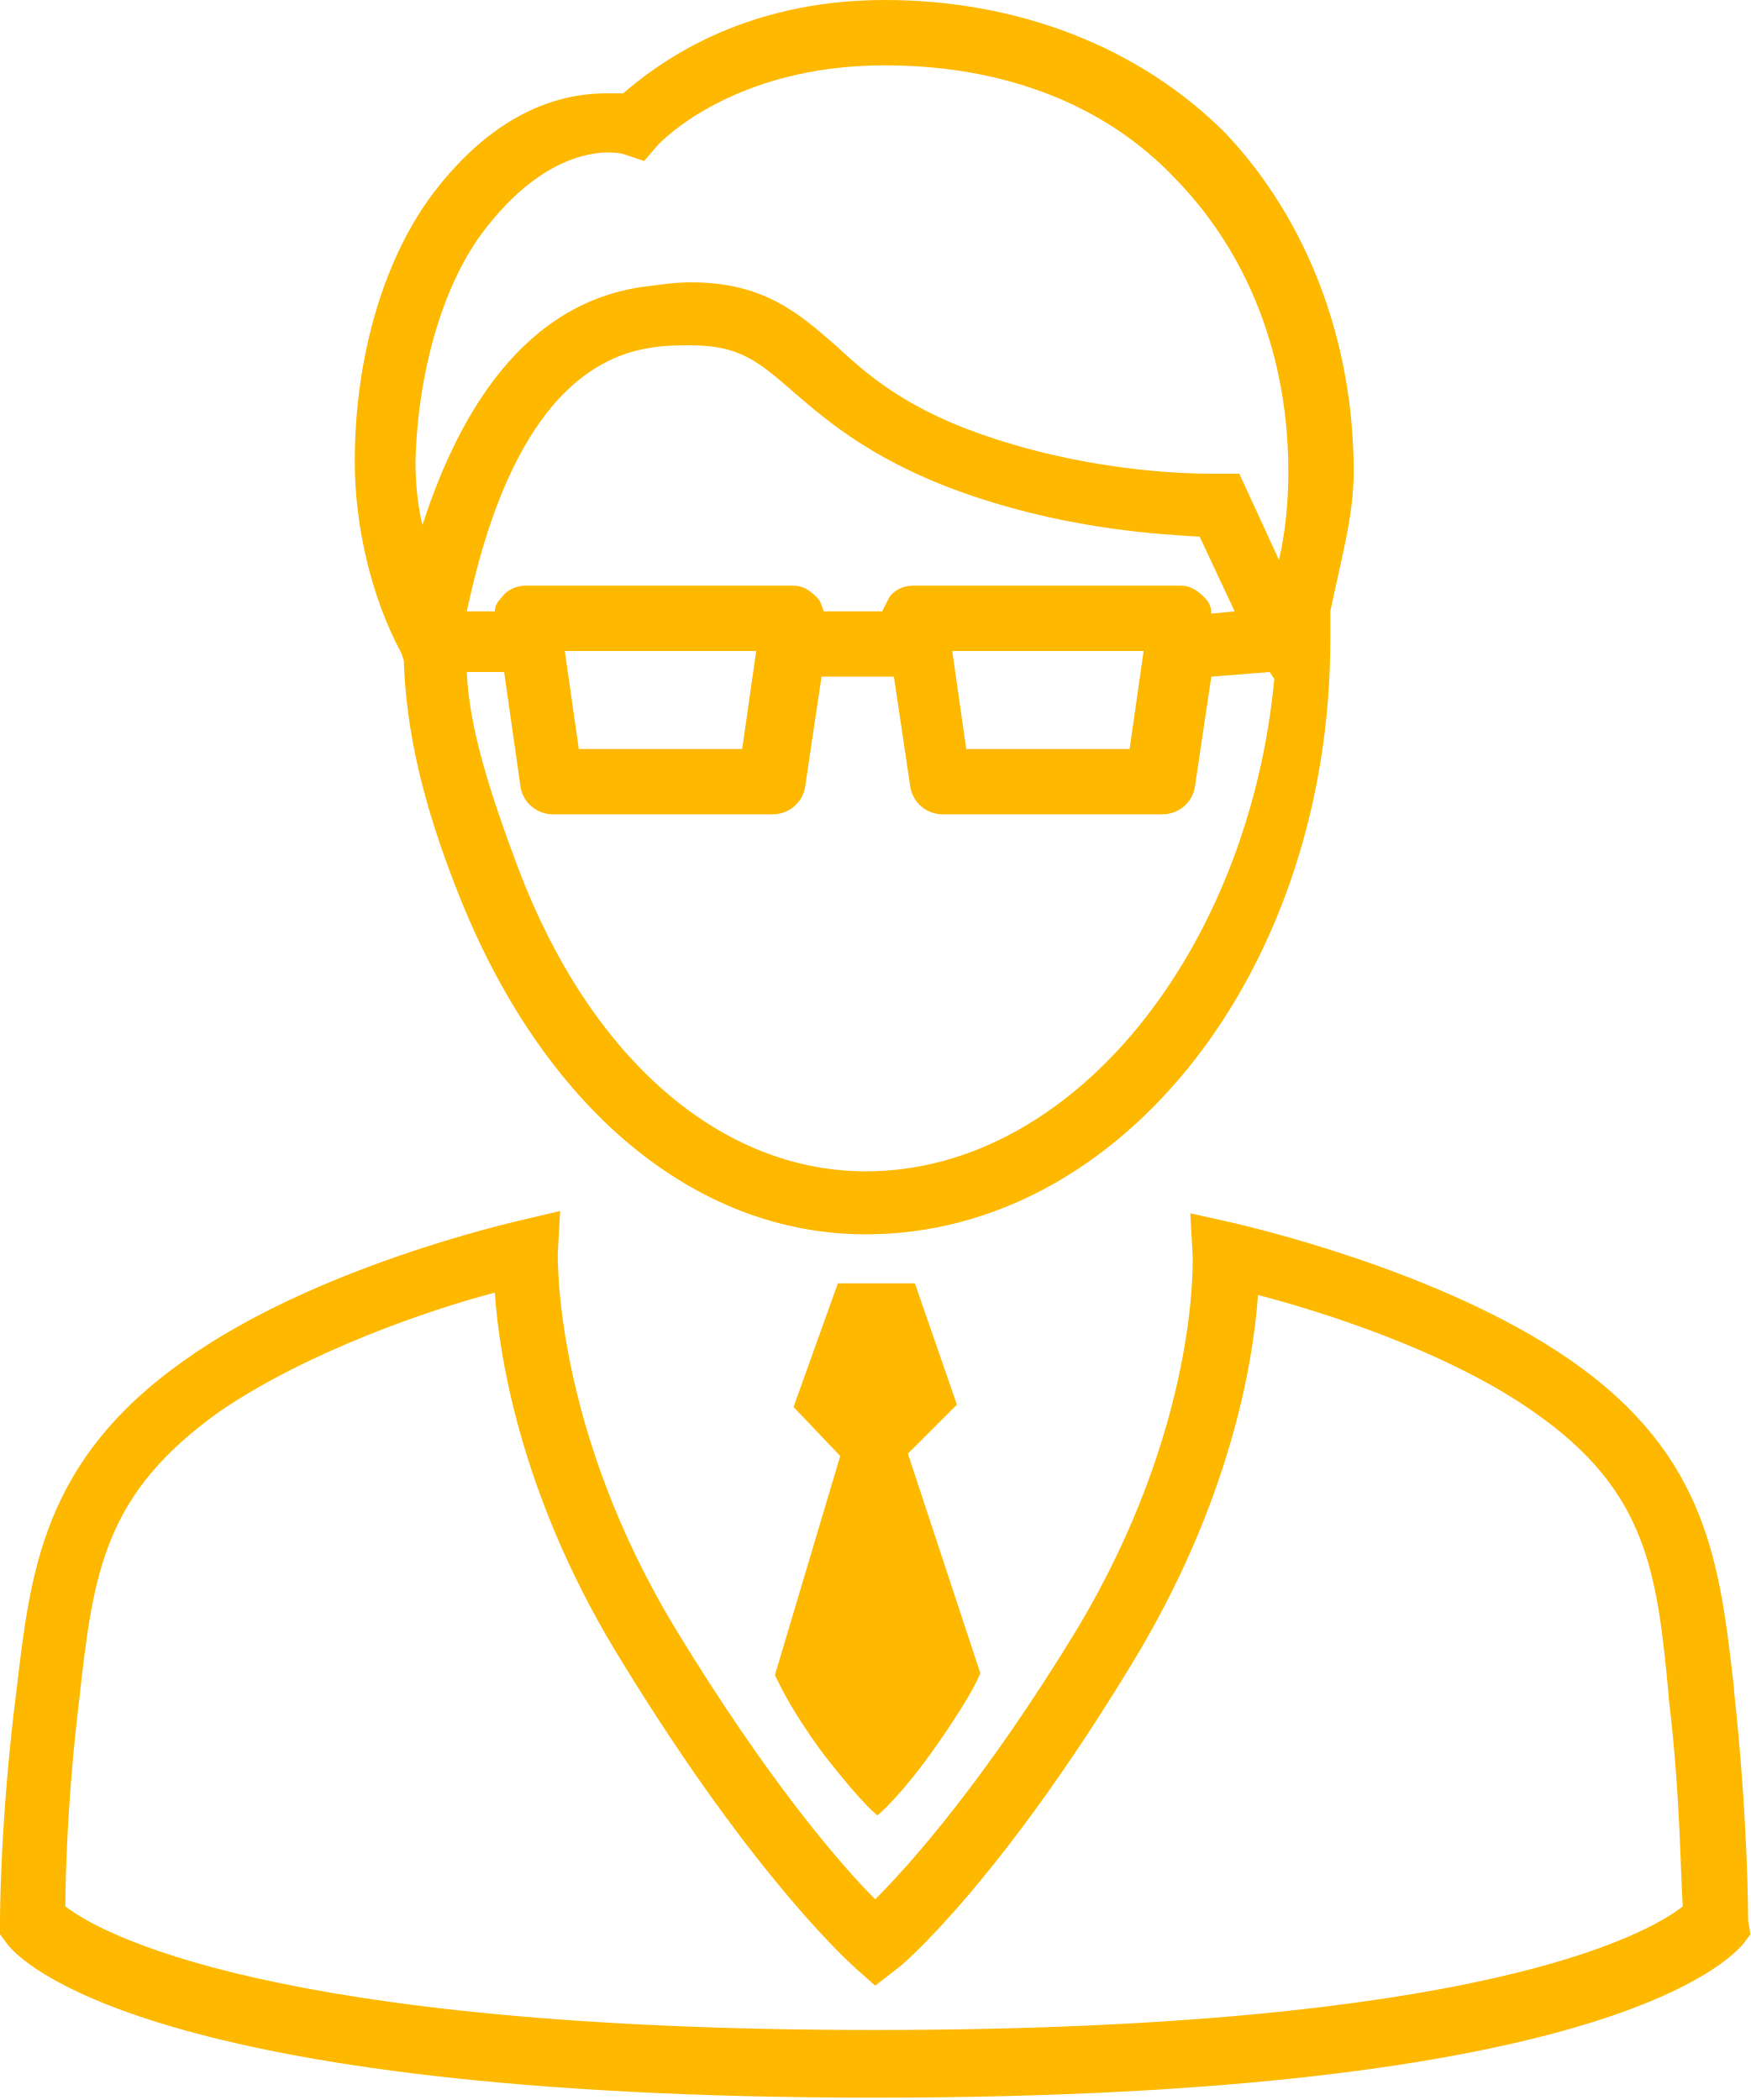
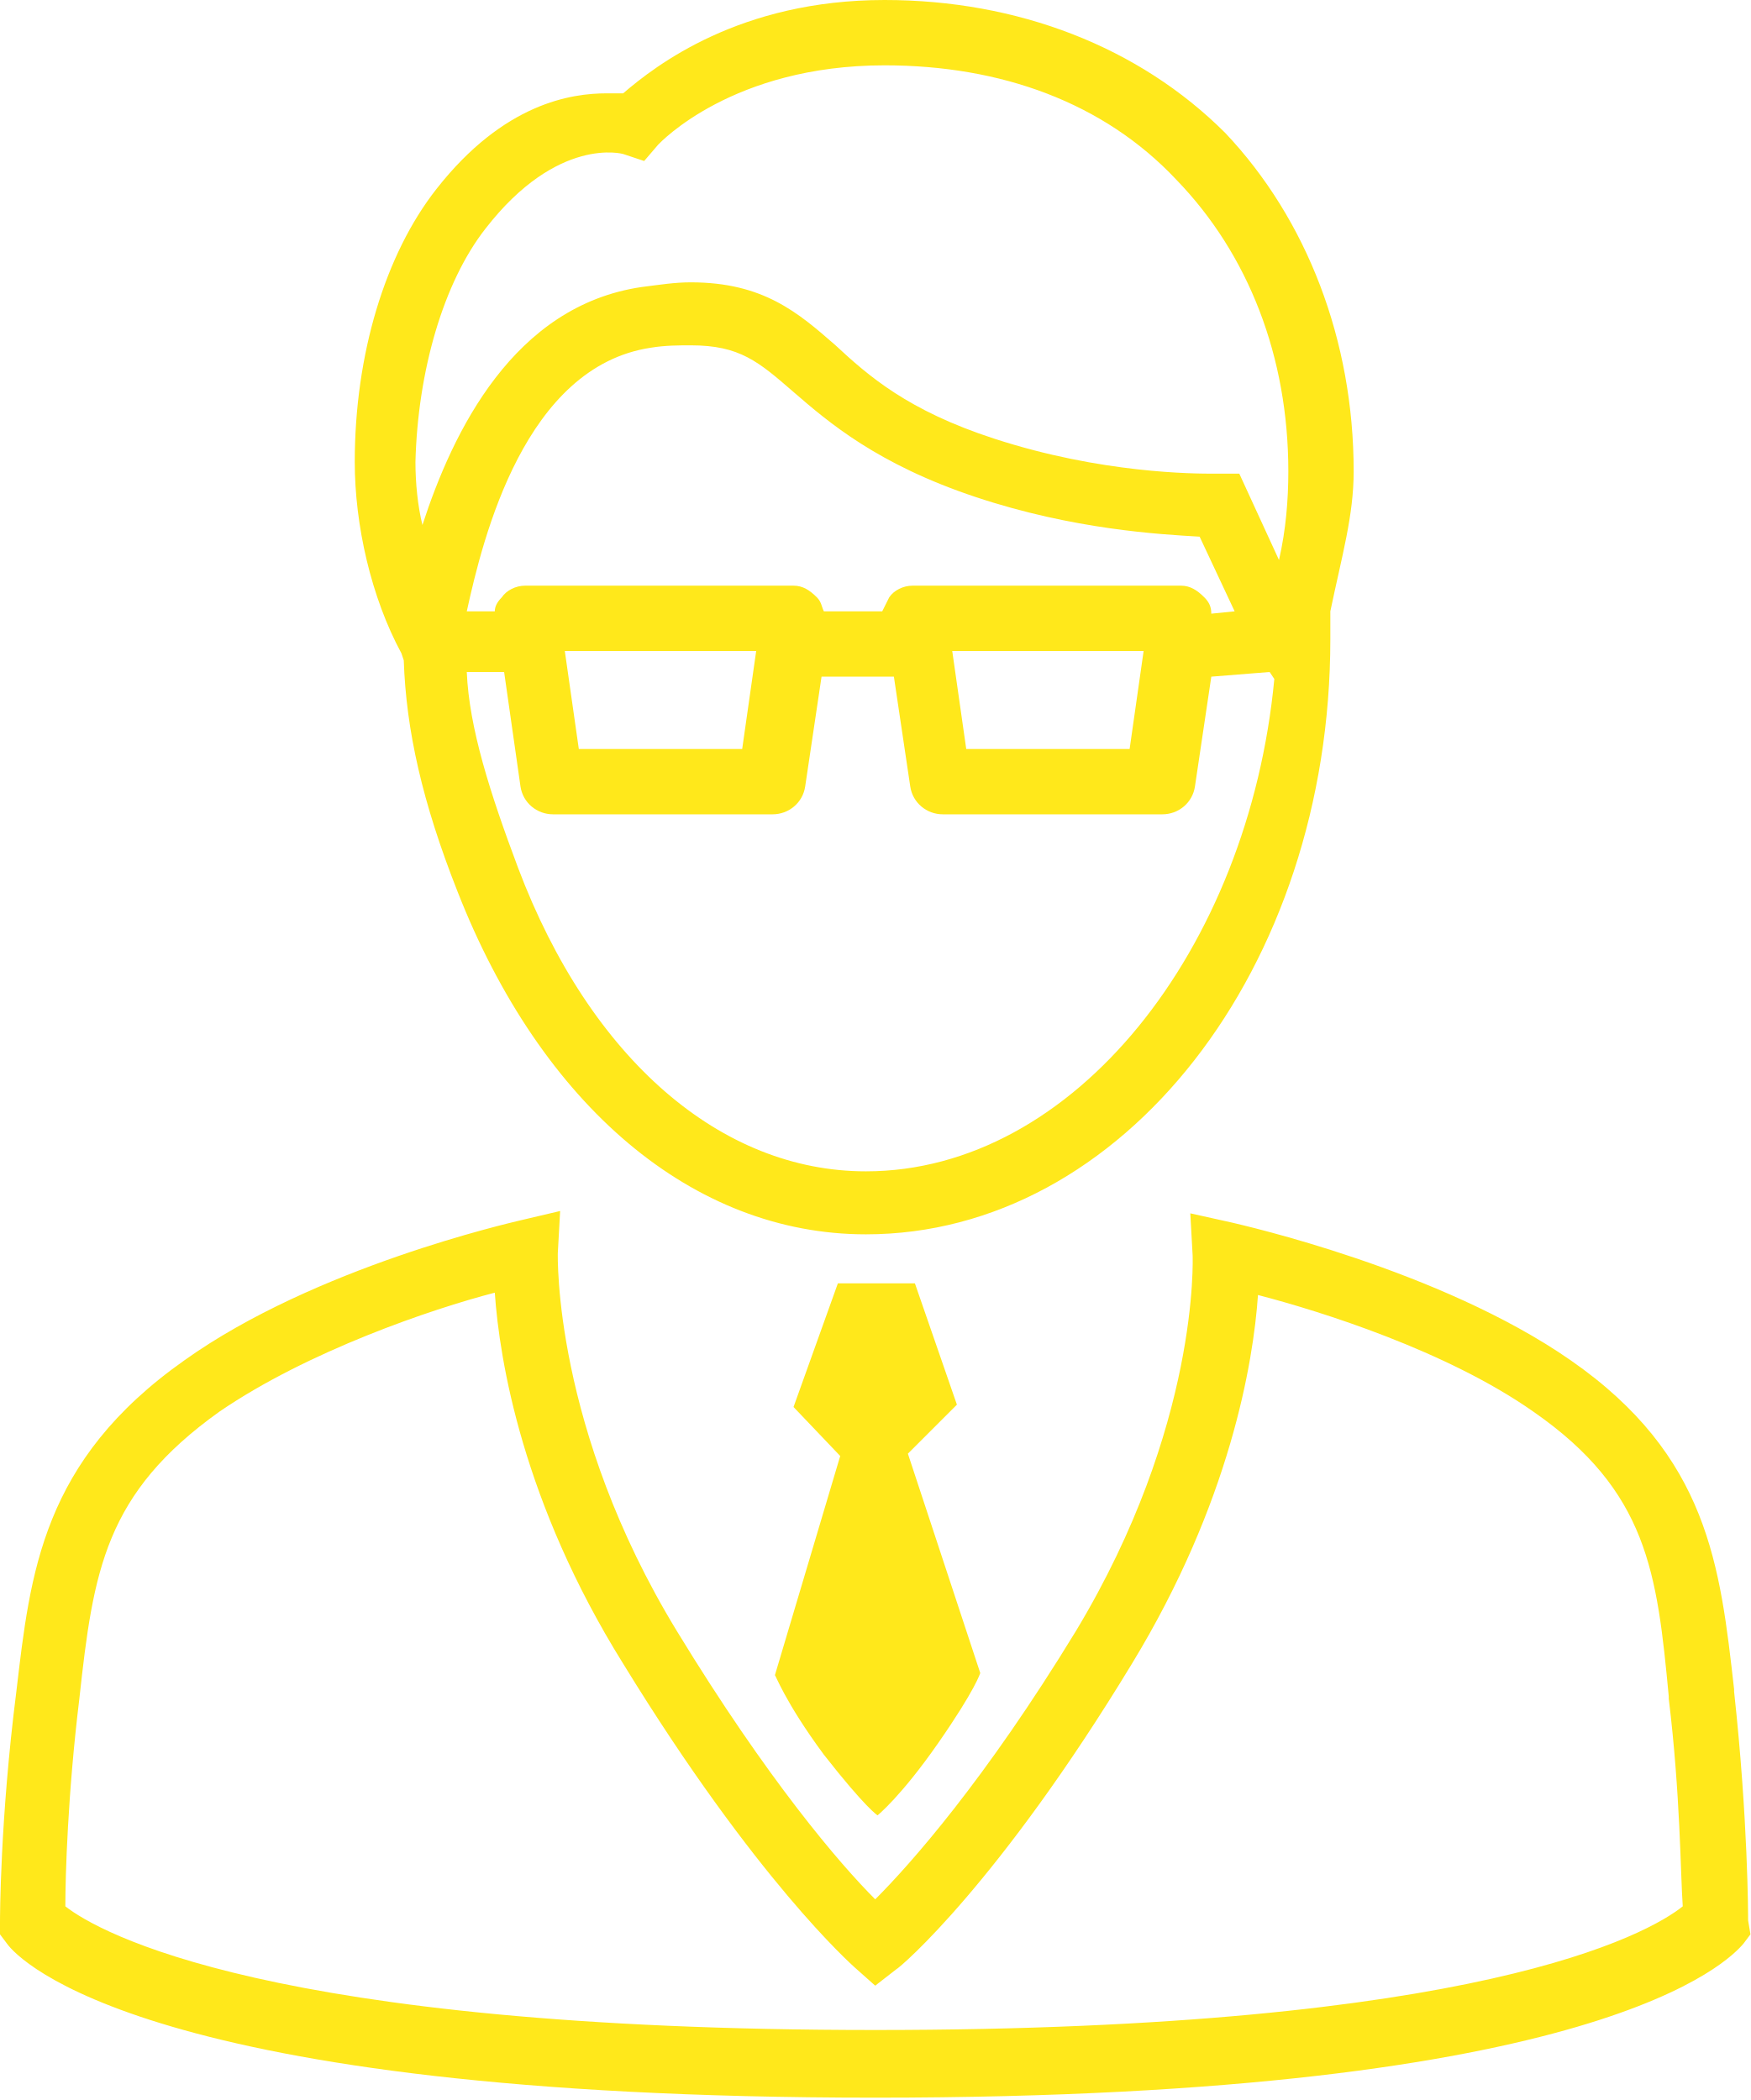
<svg xmlns="http://www.w3.org/2000/svg" width="75" height="90" viewBox="0 0 75 90" fill="none">
-   <path d="M17.3 28.3C17.4 31.3 18.1 34.4 19.6 38.2C23.2 47.4 29.7 52.9 37.1 52.9C48.1 52.9 57 41.5 57 27.4V26.2C57.5 23.8 58 22.1 58 20.2C58 14.6 56 9.4 52.5 5.7C48.8 2 43.6 0 37.9 0C31.7 0 28.1 2.8 26.7 4C26.5 4 26.2 4 26 4C24.5 4 21.6 4.4 18.7 8.1C16.5 10.9 15.2 15.2 15.2 19.8C15.2 22.5 15.9 25.6 17.2 28L17.3 28.3ZM37.1 50.2C30.9 50.2 25.3 45.4 22.2 37.2C21 34 20.1 31.2 20 28.8H21.6L22.3 33.7C22.4 34.4 23 34.9 23.7 34.9H33.1C33.8 34.9 34.4 34.4 34.5 33.7L35.2 29H38.3L39 33.7C39.1 34.4 39.7 34.9 40.4 34.9H49.8C50.5 34.9 51.1 34.4 51.2 33.7L51.9 29L54.4 28.8L54.6 29.1C53.5 40.7 46 50.2 37.1 50.2ZM39.1 25.1C38.7 25.1 38.3 25.3 38.1 25.6C38 25.8 37.9 26 37.8 26.2H35.3C35.2 26 35.2 25.8 35 25.6C34.7 25.3 34.4 25.1 34 25.1H22.5C22.1 25.1 21.7 25.3 21.5 25.6C21.3 25.8 21.2 26 21.2 26.2H20C20.7 23 22.5 15.7 27.9 14.9C28.5 14.8 29.1 14.8 29.6 14.8C31.7 14.8 32.5 15.5 34 16.8C35.5 18.1 37.6 19.9 41.8 21.3C46 22.7 49.7 22.9 51.4 23L52.9 26.2L51.9 26.3C51.9 26 51.8 25.8 51.6 25.6C51.3 25.3 51 25.1 50.6 25.1H39.1ZM49 27.9L48.4 32.1H41.4L40.8 27.9H49ZM32.4 27.9L31.8 32.1H24.8L24.2 27.9H32.4ZM20.8 9.8C23.9 5.8 26.7 6.6 26.7 6.6L27.6 6.9L28.2 6.2C28.3 6.1 31.4 2.8 37.9 2.8C42.9 2.8 47.3 4.4 50.4 7.7C53.5 10.9 55.2 15.3 55.2 20.2C55.2 21.4 55.1 22.7 54.8 24L53.1 20.3H52C51.2 20.3 47.2 20.3 42.6 18.8C38.9 17.6 37.2 16.1 35.8 14.8C34.2 13.4 32.7 12.1 29.6 12.1C28.9 12.1 28.3 12.2 27.5 12.3C22 13.1 19.4 18.5 18.1 22.5C17.9 21.7 17.8 20.7 17.8 19.8C17.9 15.9 19 12.1 20.8 9.8ZM35.3 75.2C37.1 77.5 37.6 77.8 37.6 77.8C37.6 77.8 38.6 77 40.2 74.7C41.8 72.4 42 71.7 42 71.7L38.9 62.3L41 60.2L39.2 55H35.9L34 60.3L36 62.4L33.2 71.8C33.2 71.7 33.6 72.9 35.3 75.2ZM74.9 82.3C74.9 82.1 74.9 78 74.3 72.5V72.4C73.7 67.1 73.2 62.4 67.3 58.3C61.7 54.4 53.2 52.5 52.8 52.4L51 52L51.1 53.8C51.1 53.9 51.4 61.1 46.1 69.9C42.2 76.3 39 79.9 37.5 81.4C36 79.9 32.9 76.3 29 69.9C23.7 61.2 23.9 53.8 23.9 53.7L24 51.9L22.3 52.3C21.9 52.4 13.5 54.3 7.9 58.3C1.8 62.6 1.3 67.4 0.7 72.5C0 78 0 82.2 0 82.4V82.9L0.3 83.3C0.8 84 6.3 89.9 37.5 89.9C68.7 89.9 74.1 84 74.7 83.3L75 82.9L74.9 82.3ZM37.5 87C11.5 87 4.2 82.8 2.8 81.7C2.8 80.4 2.9 76.9 3.4 72.8C4 67.3 4.5 64 9.4 60.5C13.2 57.9 18.5 56.1 21.2 55.4C21.4 58.3 22.4 64.4 26.7 71.3C32.4 80.6 36.5 84.2 36.6 84.3L37.5 85.1L38.4 84.4C38.6 84.3 42.8 80.7 48.5 71.3C52.7 64.4 53.7 58.4 53.9 55.5C56.6 56.2 62 57.9 65.7 60.5C70.6 63.9 71 67.4 71.5 72.7V72.8C72 76.9 72 80.3 72.1 81.7C70.6 82.9 63.3 87 37.5 87Z" fill="#FFB800" />
+   <path d="M17.3 28.3C17.4 31.3 18.1 34.4 19.6 38.2C23.2 47.4 29.7 52.9 37.1 52.9C48.1 52.9 57 41.5 57 27.4V26.2C57.5 23.8 58 22.1 58 20.2C58 14.6 56 9.4 52.5 5.7C48.8 2 43.6 0 37.9 0C31.7 0 28.1 2.8 26.7 4C26.5 4 26.2 4 26 4C24.5 4 21.6 4.4 18.7 8.1C16.5 10.9 15.2 15.2 15.2 19.8C15.2 22.5 15.9 25.6 17.2 28L17.3 28.3ZM37.1 50.2C30.9 50.2 25.3 45.4 22.2 37.2C21 34 20.1 31.2 20 28.8H21.6L22.3 33.7C22.4 34.4 23 34.9 23.7 34.9H33.1C33.8 34.9 34.4 34.4 34.5 33.7L35.2 29H38.3L39 33.7C39.1 34.4 39.7 34.9 40.4 34.9H49.8C50.5 34.9 51.1 34.4 51.2 33.7L51.9 29L54.4 28.8L54.6 29.1C53.5 40.7 46 50.2 37.1 50.2ZM39.1 25.1C38.7 25.1 38.3 25.3 38.1 25.6C38 25.8 37.9 26 37.8 26.2H35.3C35.2 26 35.2 25.8 35 25.6C34.7 25.3 34.4 25.1 34 25.1H22.5C22.1 25.1 21.7 25.3 21.5 25.6C21.3 25.8 21.2 26 21.2 26.2H20C20.7 23 22.5 15.7 27.9 14.9C28.5 14.8 29.1 14.8 29.6 14.8C31.7 14.8 32.5 15.5 34 16.8C35.5 18.1 37.6 19.9 41.8 21.3C46 22.7 49.7 22.9 51.4 23L52.9 26.2L51.9 26.3C51.9 26 51.8 25.8 51.6 25.6C51.3 25.3 51 25.1 50.6 25.1H39.1ZM49 27.9L48.4 32.1H41.4L40.8 27.9H49ZM32.4 27.9L31.8 32.1H24.8L24.2 27.9H32.4ZM20.8 9.8C23.9 5.8 26.7 6.6 26.7 6.6L27.6 6.9L28.2 6.2C28.3 6.1 31.4 2.8 37.9 2.8C42.9 2.8 47.3 4.4 50.4 7.7C53.5 10.9 55.2 15.3 55.2 20.2C55.2 21.4 55.1 22.7 54.8 24L53.1 20.3H52C51.2 20.3 47.2 20.3 42.6 18.8C38.9 17.6 37.2 16.1 35.8 14.8C34.2 13.4 32.7 12.1 29.6 12.1C28.9 12.1 28.3 12.2 27.5 12.3C22 13.1 19.4 18.5 18.1 22.5C17.9 21.7 17.8 20.7 17.8 19.8C17.9 15.9 19 12.1 20.8 9.8ZM35.3 75.2C37.1 77.5 37.6 77.8 37.6 77.8C37.6 77.8 38.6 77 40.2 74.7C41.8 72.4 42 71.7 42 71.7L38.9 62.3L41 60.2L39.2 55H35.9L34 60.3L36 62.4L33.2 71.8C33.2 71.7 33.6 72.9 35.3 75.2ZM74.9 82.3C74.9 82.1 74.9 78 74.3 72.5V72.4C73.7 67.1 73.2 62.4 67.3 58.3C61.7 54.4 53.2 52.5 52.8 52.4L51 52L51.1 53.8C51.1 53.9 51.4 61.1 46.1 69.9C42.2 76.3 39 79.9 37.5 81.4C36 79.9 32.9 76.3 29 69.9C23.7 61.2 23.9 53.8 23.9 53.7L24 51.9L22.3 52.3C21.9 52.4 13.5 54.3 7.9 58.3C1.8 62.6 1.3 67.4 0.7 72.5C0 78 0 82.2 0 82.4V82.9L0.3 83.3C0.8 84 6.3 89.9 37.5 89.9C68.7 89.9 74.1 84 74.7 83.3L75 82.9L74.9 82.3ZM37.5 87C11.5 87 4.2 82.8 2.8 81.7C2.8 80.4 2.9 76.9 3.4 72.8C4 67.3 4.5 64 9.4 60.5C13.2 57.9 18.5 56.1 21.2 55.4C21.4 58.3 22.4 64.4 26.7 71.3C32.4 80.6 36.5 84.2 36.6 84.3L37.5 85.1L38.4 84.4C38.6 84.3 42.8 80.7 48.5 71.3C52.7 64.4 53.7 58.4 53.9 55.5C56.6 56.2 62 57.9 65.7 60.5C70.6 63.9 71 67.4 71.5 72.7V72.8C72 76.9 72 80.3 72.1 81.7C70.6 82.9 63.3 87 37.5 87Z" fill="#ffe81b" />
</svg>
